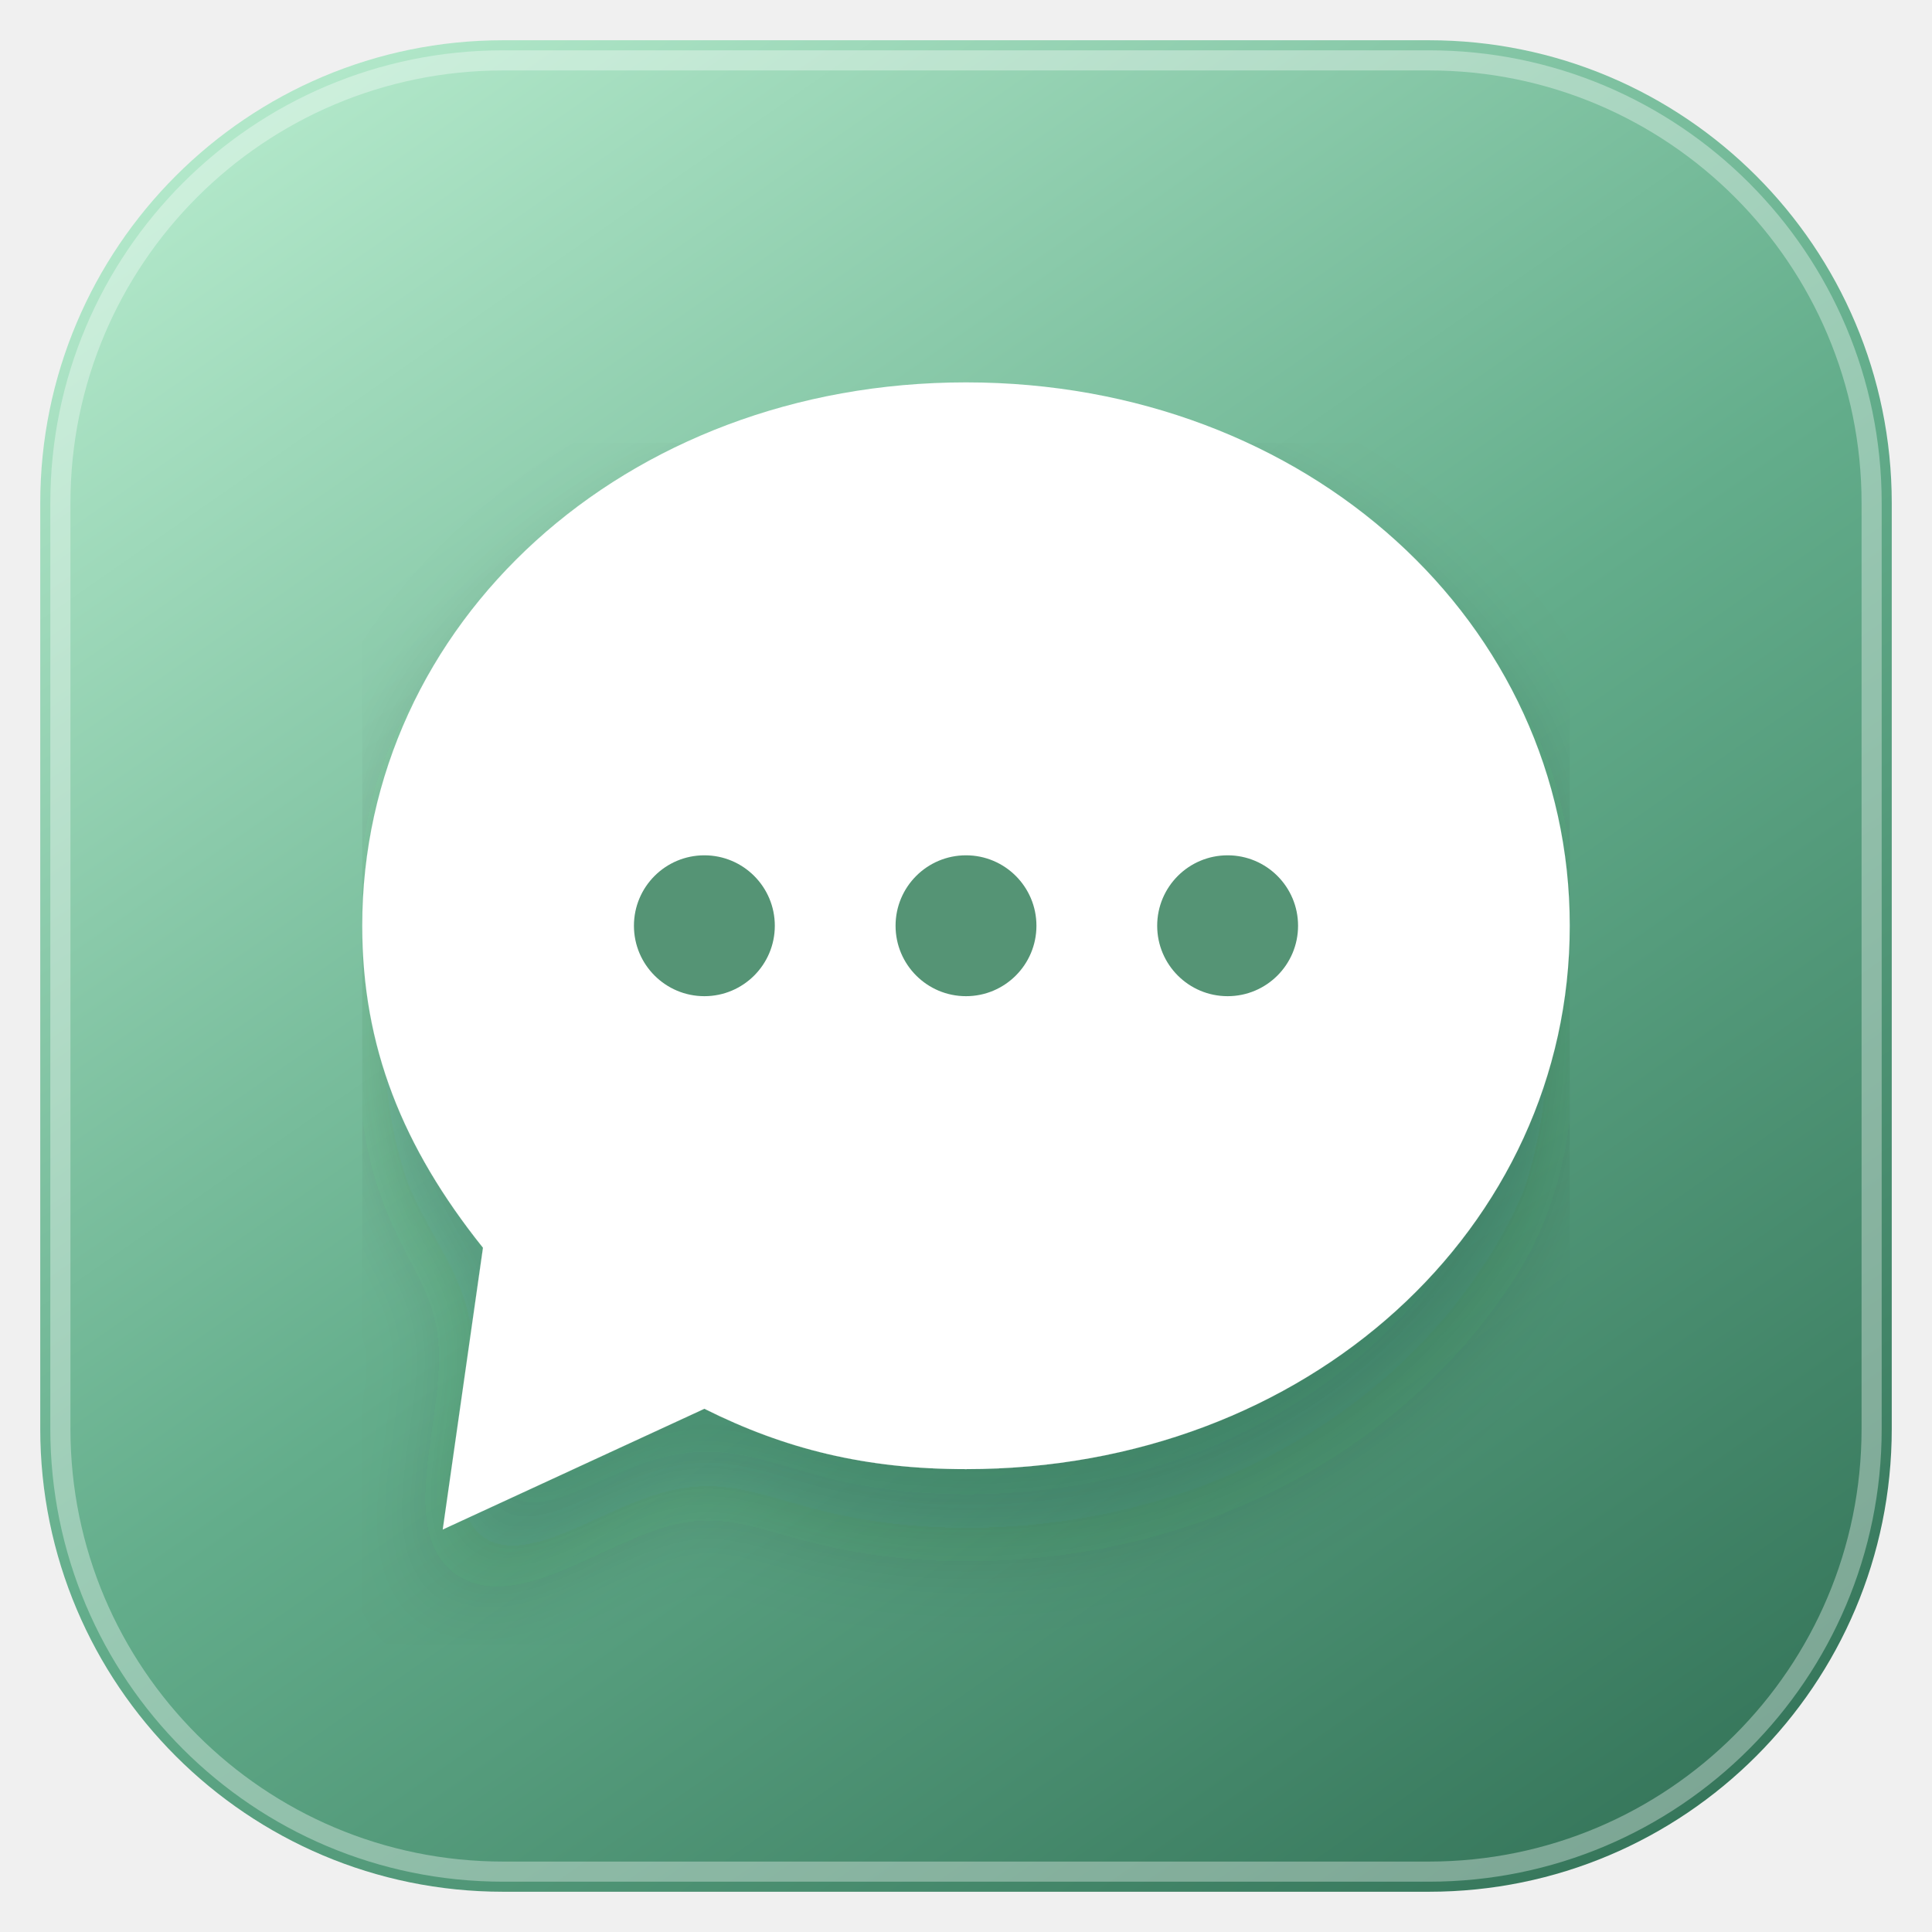
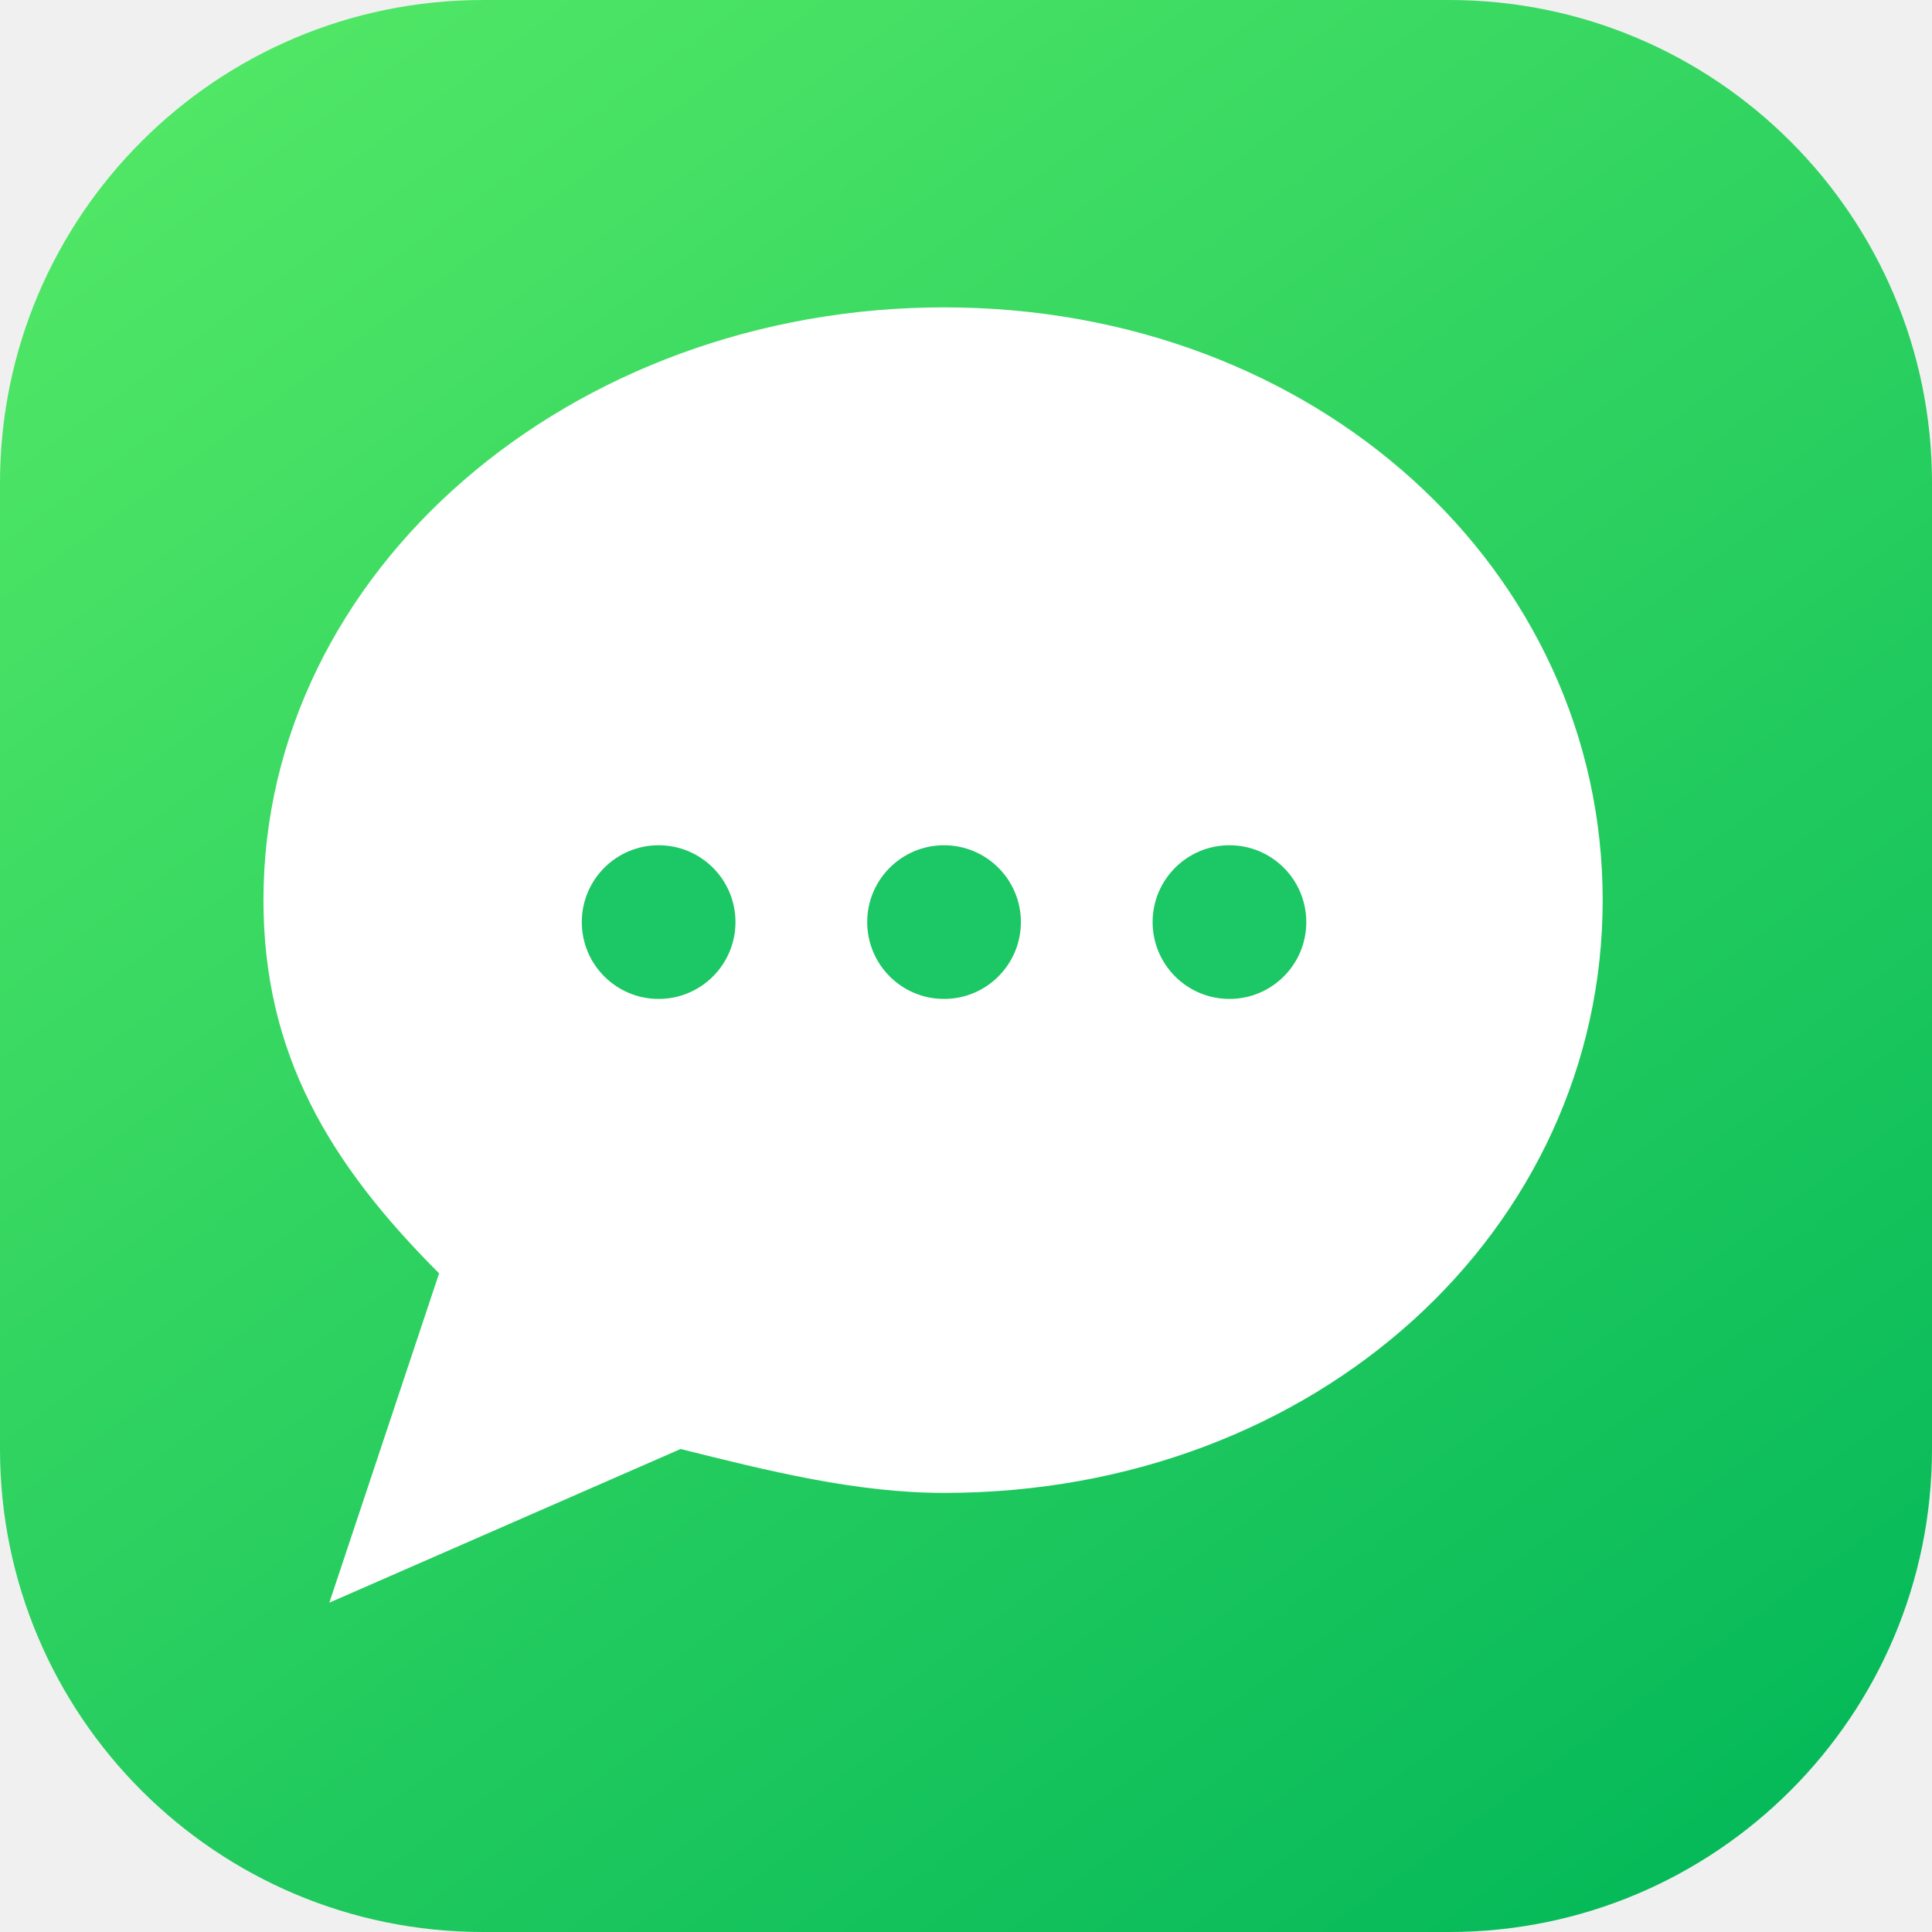
- <svg xmlns="http://www.w3.org/2000/svg" viewBox="0 0 96 96" fill="none">
+ <svg xmlns="http://www.w3.org/2000/svg" viewBox="0 0 88 88" fill="none">
  <defs>
-     <linearGradient id="a" x1="16" y1="4" x2="80" y2="96" gradientUnits="userSpaceOnUse">
-       <stop stop-color="#b1e7c9" />
-       <stop offset=".5" stop-color="#63ad8b" />
-       <stop offset="1" stop-color="#347459" />
+     <linearGradient id="bg" x1="12" y1="0" x2="76" y2="88" gradientUnits="userSpaceOnUse">
+       <stop stop-color="#51e766" />
+       <stop offset="1" stop-color="#05b959" />
    </linearGradient>
-     <linearGradient id="b" x1="30" y1="21" x2="65" y2="68">
-       <stop stop-color="#fff" />
-       <stop offset="1" stop-color="#e4f4eb" />
-     </linearGradient>
-     <filter id="s" x="0" y="0" width="100%" height="110%">
-       <feDropShadow dx="0" dy="3" stdDeviation="2.5" flood-color="#173c2c" flood-opacity=".2" />
-     </filter>
+     <clipPath id="tile">
+       <rect width="88" height="88" rx="22" />
+     </clipPath>
  </defs>
-   <rect x="2" y="2" width="92" height="92" rx="23" fill="url(#a)" />
-   <rect x="3" y="3" width="90" height="90" rx="22" stroke="#fff" stroke-opacity=".35" />
-   <path d="M24 62c-4-5-6-10-6-16 0-15 13-27 30-27s30 12 30 27S65 73 48 73c-5 0-9-1-13-3l-13 6 2-14Z" fill="url(#b)" filter="url(#s)" />
-   <g fill="#559475">
-     <circle cx="35" cy="46" r="3.5" />
-     <circle cx="48" cy="46" r="3.5" />
-     <circle cx="61" cy="46" r="3.5" />
+   <g clip-path="url(#tile)">
+     <rect width="88" height="88" fill="url(#bg)" />
+     <path d="M73 41c0 15-13 27-30 27-4 0-8-1-12-2l-16 7 5-15c-5-5-8-10-8-17 0-15 14-27 31-27s30 12 30 27Z" fill="#fff" />
+     <circle cx="30" cy="42" r="3.5" fill="#1cc765" />
+     <circle cx="43" cy="42" r="3.5" fill="#1cc765" />
+     <circle cx="56" cy="42" r="3.5" fill="#1cc765" />
  </g>
</svg>
